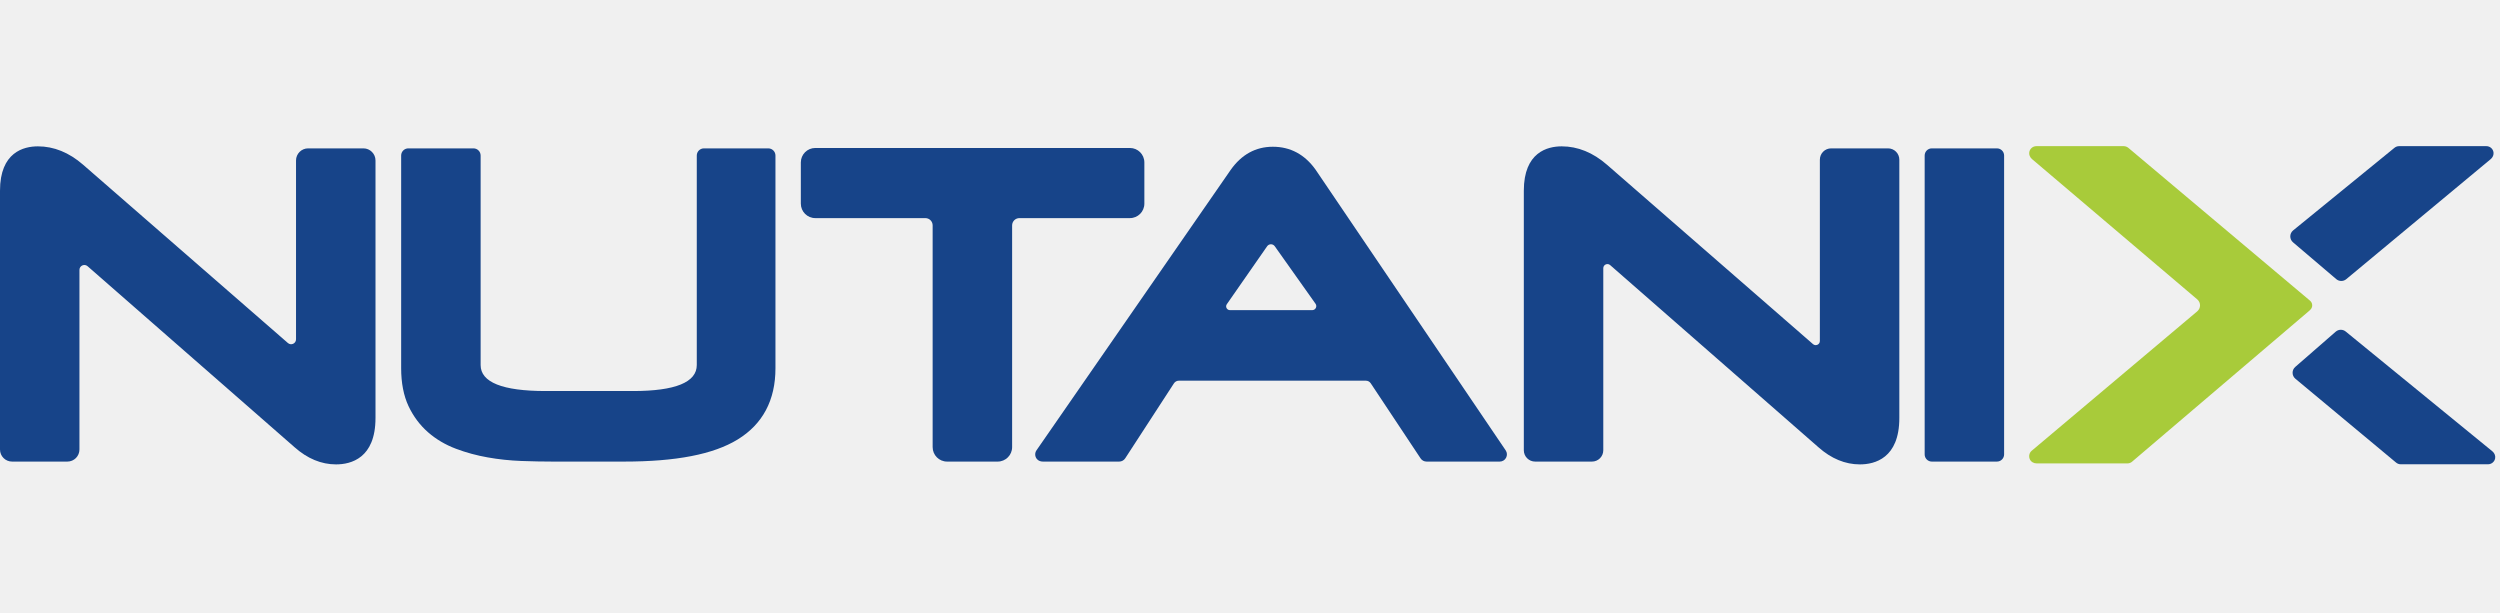
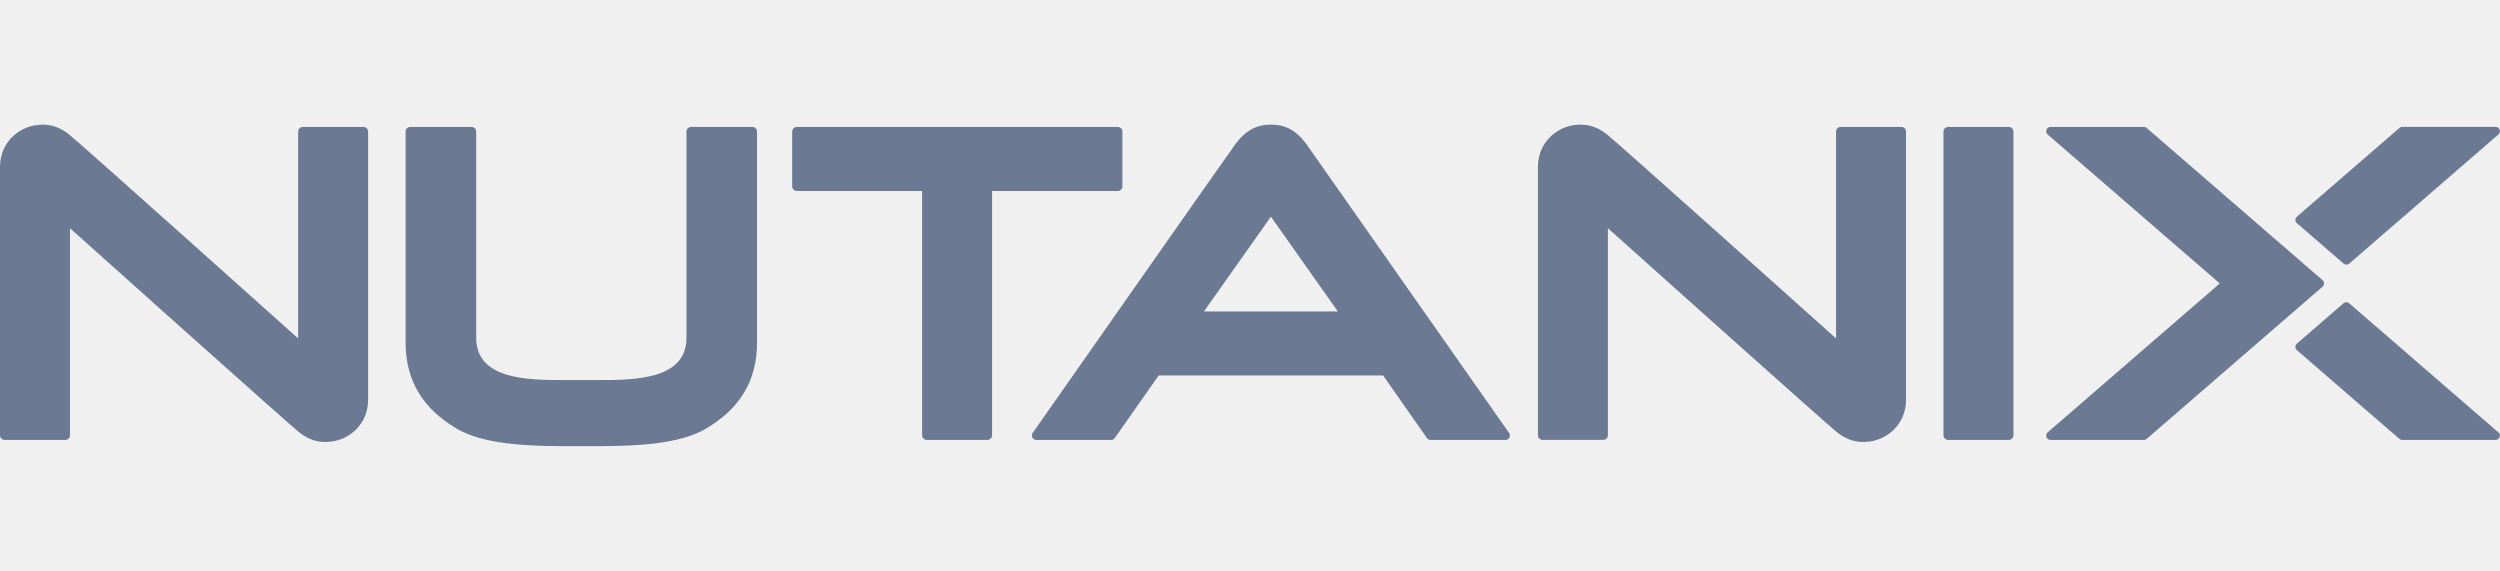
- <svg xmlns="http://www.w3.org/2000/svg" width="200px" height="49px" viewBox="0 0 379 49" version="1.1">
-   <defs />
-   <g id="Page-1" stroke="none" stroke-width="1" fill="none" fill-rule="evenodd">
-     <g id="nutanix-seeklogo.com">
-       <path d="M323.217,48.069 C323.023,48.236 322.771,48.326 322.513,48.326 L308.763,48.326 C308.328,48.326 307.904,48.096 307.725,47.699 C307.518,47.242 307.638,46.709 308.012,46.4 L333.104,25.268 C333.663,24.796 333.665,23.935 333.107,23.462 L308.05,2.187 C307.746,1.928 307.569,1.532 307.638,1.139 C307.732,0.598 308.196,0.229 308.72,0.229 L321.952,0.229 C322.206,0.229 322.453,0.319 322.656,0.485 L349.962,23.455 L350.209,23.666 C350.629,24.024 350.64,24.669 350.233,25.042 L349.963,25.289 L323.217,48.069" id="Fill-1" fill="#A8CB3A" />
-       <path d="M55.097,0.565 L46.707,0.565 C45.701,0.565 44.877,1.389 44.877,2.396 L44.877,29.514 C44.877,30.151 44.127,30.493 43.646,30.074 L12.592,3.039 C10.475,1.197 8.174,0.259 5.746,0.259 C3.603,0.259 0,1.134 0,6.986 L0,46.219 C0,47.23 0.819,48.049 1.83,48.049 L10.215,48.049 C11.225,48.049 12.044,47.23 12.044,46.22 L12.044,18.989 C12.044,18.351 12.795,18.01 13.276,18.43 L44.658,45.874 C46.603,47.6 48.718,48.475 50.945,48.475 C53.179,48.475 56.925,47.561 56.925,41.44 L56.925,2.394 C56.925,1.388 56.102,0.565 55.097,0.565" id="Fill-2" fill="#174489" />
-       <path d="M116.47,0.565 L106.718,0.565 C106.122,0.565 105.632,1.051 105.632,1.651 L105.632,33.41 C105.632,36.026 102.384,37.353 95.973,37.353 L82.71,37.353 C76.179,37.353 72.863,36.026 72.863,33.41 L72.863,1.651 C72.863,1.051 72.377,0.565 71.776,0.565 L61.904,0.565 C61.302,0.565 60.815,1.051 60.815,1.651 L60.815,33.898 C60.815,36.135 61.194,38.065 61.93,39.637 C62.663,41.191 63.661,42.528 64.9,43.611 C66.113,44.669 67.538,45.51 69.126,46.105 C70.667,46.688 72.291,47.126 73.944,47.415 C75.589,47.712 77.301,47.89 79.033,47.956 C80.72,48.018 82.306,48.049 83.792,48.049 L94.584,48.049 C102.506,48.049 108.144,46.953 111.825,44.702 C115.629,42.374 117.559,38.742 117.559,33.898 L117.559,1.651 C117.559,1.051 117.069,0.565 116.47,0.565" id="Fill-3" fill="#174489" />
-       <path d="M173.485,8.946 L173.485,2.696 C173.485,1.486 172.505,0.506 171.295,0.506 L123.598,0.506 C122.388,0.506 121.407,1.487 121.407,2.697 L121.407,8.946 C121.407,10.156 122.388,11.138 123.599,11.138 L140.284,11.138 C140.894,11.138 141.389,11.632 141.389,12.242 L141.389,45.858 C141.389,47.068 142.37,48.049 143.58,48.049 L151.245,48.049 C152.456,48.049 153.438,47.067 153.438,45.857 L153.438,12.242 C153.438,11.632 153.932,11.138 154.542,11.138 L171.293,11.138 C172.504,11.138 173.485,10.157 173.485,8.946" id="Fill-4" fill="#174489" />
-       <path d="M185.986,24.19 L192.096,15.408 C192.375,15.005 192.97,15.003 193.253,15.403 L199.436,24.123 C199.724,24.528 199.434,25.089 198.937,25.089 L186.456,25.089 C185.994,25.089 185.722,24.569 185.986,24.19 Z M199.431,3.778 C197.788,1.484 195.613,0.319 192.966,0.319 C190.355,0.319 188.201,1.506 186.554,3.854 L157.132,46.339 C156.851,46.743 156.871,47.293 157.211,47.681 C157.432,47.932 157.769,48.049 158.103,48.049 L169.669,48.049 C170.037,48.049 170.383,47.861 170.583,47.552 L177.972,36.184 C178.134,35.935 178.41,35.785 178.707,35.785 C178.707,35.785 203.342,35.779 207.071,35.784 C207.367,35.784 207.64,35.932 207.803,36.179 L215.359,47.561 C215.559,47.866 215.9,48.049 216.265,48.049 L227.365,48.049 C227.764,48.049 228.135,47.827 228.322,47.468 C228.512,47.113 228.489,46.684 228.264,46.351 L199.431,3.778 L199.431,3.778 Z" id="Fill-5" fill="#174489" />
-       <path d="M286.224,0.565 L277.603,0.565 C276.658,0.565 275.891,1.332 275.891,2.278 L275.891,29.769 C275.891,30.307 275.258,30.595 274.852,30.242 L243.607,3.039 C241.491,1.197 239.186,0.259 236.755,0.259 C234.612,0.259 231.011,1.134 231.011,6.986 L231.011,46.335 C231.011,47.278 231.782,48.049 232.725,48.049 L241.343,48.049 C242.29,48.049 243.058,47.281 243.058,46.334 L243.058,18.733 C243.058,18.194 243.692,17.907 244.098,18.261 L275.672,45.874 C277.615,47.6 279.732,48.475 281.959,48.475 C284.191,48.475 287.939,47.561 287.939,41.44 L287.939,2.28 C287.939,1.333 287.171,0.565 286.224,0.565" id="Fill-6" fill="#174489" />
-       <path d="M302.734,0.565 L292.866,0.565 C292.265,0.565 291.779,1.051 291.779,1.651 L291.779,46.962 C291.779,47.561 292.265,48.049 292.866,48.049 L302.734,48.049 C303.334,48.049 303.823,47.561 303.823,46.962 L303.823,1.651 C303.823,1.051 303.334,0.565 302.734,0.565" id="Fill-7" fill="#174489" />
-       <path d="M354.178,20.388 C354.616,20.761 355.261,20.761 355.699,20.389 L377.601,2.187 C377.905,1.928 378.081,1.532 378.013,1.139 C377.919,0.598 377.454,0.229 376.931,0.229 L363.699,0.229 C363.445,0.229 363.198,0.319 362.995,0.485 L347.626,13.014 C347.07,13.482 347.068,14.337 347.621,14.808 L354.178,20.388" id="Fill-8" fill="#174489" />
-       <path d="M354.104,28.346 C354.543,27.973 355.187,27.972 355.626,28.345 L377.854,46.499 C378.158,46.757 378.334,47.154 378.266,47.547 C378.172,48.087 377.707,48.457 377.184,48.457 L363.951,48.457 C363.698,48.457 363.451,48.367 363.248,48.201 L347.975,35.484 C347.419,35.016 347.417,34.161 347.97,33.69 L354.104,28.346" id="Fill-9" fill="#174489" />
-     </g>
+ <svg xmlns="http://www.w3.org/2000/svg" width="600" height="137" viewBox="0 0 1065 137" fill="none">
+   <g clip-path="url(#clip0_840_10070)">
+     <path d="M476.14 28.27H422.71C422.71 28.27 422.63 28.31 422.63 28.35V132.32C422.63 133.42 421.73 134.32 420.63 134.32H394.82C393.72 134.32 392.82 133.42 392.82 132.32V28.35C392.82 28.35 392.78 28.27 392.74 28.27H339.46C338.36 28.27 337.46 27.37 337.46 26.27V2.98C337.46 1.88 338.36 0.98 339.46 0.98H476.14C477.24 0.98 478.14 1.88 478.14 2.98V26.26C478.14 27.36 477.24 28.26 476.14 28.26V28.27ZM855.73 0.98H829.92C828.82 0.98 827.92 1.88 827.92 2.98V132.32C827.92 133.42 828.82 134.32 829.92 134.32H855.73C856.83 134.32 857.73 133.42 857.73 132.32V2.98C857.73 1.88 856.83 0.98 855.73 0.98ZM1064.31 131.08C1064.89 131.58 1065.1 132.4 1064.83 133.12C1064.56 133.84 1063.87 134.32 1063.1 134.32H1023.35C1022.91 134.32 1022.48 134.16 1022.14 133.87L978.47 96.08C978.07 95.73 977.83 95.22 977.83 94.69C977.83 94.16 978.06 93.65 978.47 93.3L998.34 76.1C999.03 75.5 1000.06 75.5 1000.75 76.1L1064.29 131.09L1064.31 131.08ZM998.36 59.2C998.71 59.5 999.14 59.65 999.57 59.65C1000 59.65 1000.43 59.5 1000.78 59.2L1064.32 4.21C1064.9 3.71 1065.11 2.89 1064.84 2.17C1064.57 1.45 1063.88 0.97 1063.11 0.97H1023.36C1022.92 0.97 1022.49 1.13 1022.15 1.42L978.48 39.21C978.08 39.56 977.84 40.07 977.84 40.6C977.84 41.13 978.07 41.64 978.48 41.99L998.35 59.19L998.36 59.2ZM990.04 67.64C990.04 67.1 989.81 66.6 989.4 66.25L914.49 1.43C914.16 1.14 913.73 0.98 913.28 0.98H873.53C872.76 0.98 872.07 1.46 871.8 2.18C871.53 2.9 871.74 3.71 872.32 4.22L945.55 67.59C945.55 67.59 945.59 67.68 945.55 67.72L872.32 131.09C871.74 131.59 871.53 132.41 871.8 133.13C872.07 133.85 872.76 134.33 873.53 134.33H913.28C913.72 134.33 914.15 134.17 914.49 133.88L989.4 69.05C989.8 68.7 990.04 68.19 990.04 67.66V67.64ZM29.81 44.32C29.81 44.25 29.89 44.21 29.94 44.25C33.86 47.76 123.07 127.64 127.37 131.02C131.17 134 135.56 135.85 141.28 135.01C148.68 134.11 156.82 127.79 156.82 117.15V2.98C156.82 1.88 155.92 0.98 154.82 0.98H129.01C127.91 0.98 127.01 1.88 127.01 2.98V90.89C127.01 90.96 126.93 91 126.88 90.96C122.95 87.45 33.75 7.57 29.44 4.19C25.65 1.21 21.26 -0.64 15.54 0.2C8.14 1.1 0 7.43 0 18.07V132.32C0 133.42 0.9 134.32 2 134.32H27.81C28.91 134.32 29.81 133.42 29.81 132.32V44.32ZM684.96 44.32C684.96 44.25 685.04 44.21 685.09 44.25C689.01 47.76 778.22 127.64 782.52 131.02C786.32 134 790.71 135.85 796.43 135.01C803.83 134.11 811.97 127.79 811.97 117.15V2.98C811.97 1.88 811.07 0.98 809.97 0.98H784.16C783.06 0.98 782.16 1.88 782.16 2.98V90.89C782.16 90.96 782.08 91 782.03 90.96C778.11 87.45 688.9 7.57 684.6 4.19C680.8 1.21 676.41 -0.64 670.69 0.2C663.29 1.1 655.15 7.43 655.15 18.06V132.31C655.15 133.41 656.05 134.31 657.15 134.31H682.96C684.06 134.31 684.96 133.41 684.96 132.31V44.32ZM255.73 136.97C271.81 136.93 289.73 136.02 300.73 129.53C315.37 120.89 322.49 108.89 322.49 92.86V2.98C322.49 1.88 321.6 0.98 320.5 0.98H294.44C293.34 0.98 292.44 1.88 292.44 2.98V91.1C292.18 108.64 270.45 108.82 254.77 108.82H240.52C224.84 108.82 203.12 108.65 202.86 91.1V2.98C202.86 1.88 201.96 0.98 200.85 0.98H174.79C173.69 0.98 172.79 1.88 172.79 2.98V92.85C172.79 108.88 179.92 120.88 194.56 129.52C205.56 136.01 223.48 136.93 239.56 136.96H255.73V136.97ZM642.86 131.32C643.27 131.9 643.32 132.66 643 133.3C642.68 133.93 642.03 134.33 641.32 134.33H609.45C608.81 134.33 608.21 134.02 607.84 133.49L589.25 106.91C589.25 106.91 589.21 106.87 589.18 106.87H493.62C493.62 106.87 493.57 106.88 493.55 106.91L474.89 133.52C474.54 134.03 473.96 134.33 473.35 134.33H441.48C440.77 134.33 440.12 133.93 439.8 133.3C439.48 132.67 439.53 131.9 439.94 131.32C439.94 131.32 520.99 15.63 525.99 8.72C530.98 1.81 536.01 0 541.42 0C547.39 0 552 2.23 556.44 8.18L642.85 131.32H642.86ZM569.84 79.46L541.48 39.31C541.48 39.31 541.38 39.26 541.34 39.31L512.97 79.46C512.93 79.52 512.97 79.59 513.04 79.59H569.77C569.84 79.59 569.88 79.51 569.84 79.46Z" fill="#6C7993" />
  </g>
+   <defs>
+     <clipPath id="clip0_840_10070">
+       <rect width="1064.95" height="136.97" fill="white" />
+     </clipPath>
+   </defs>
</svg>
